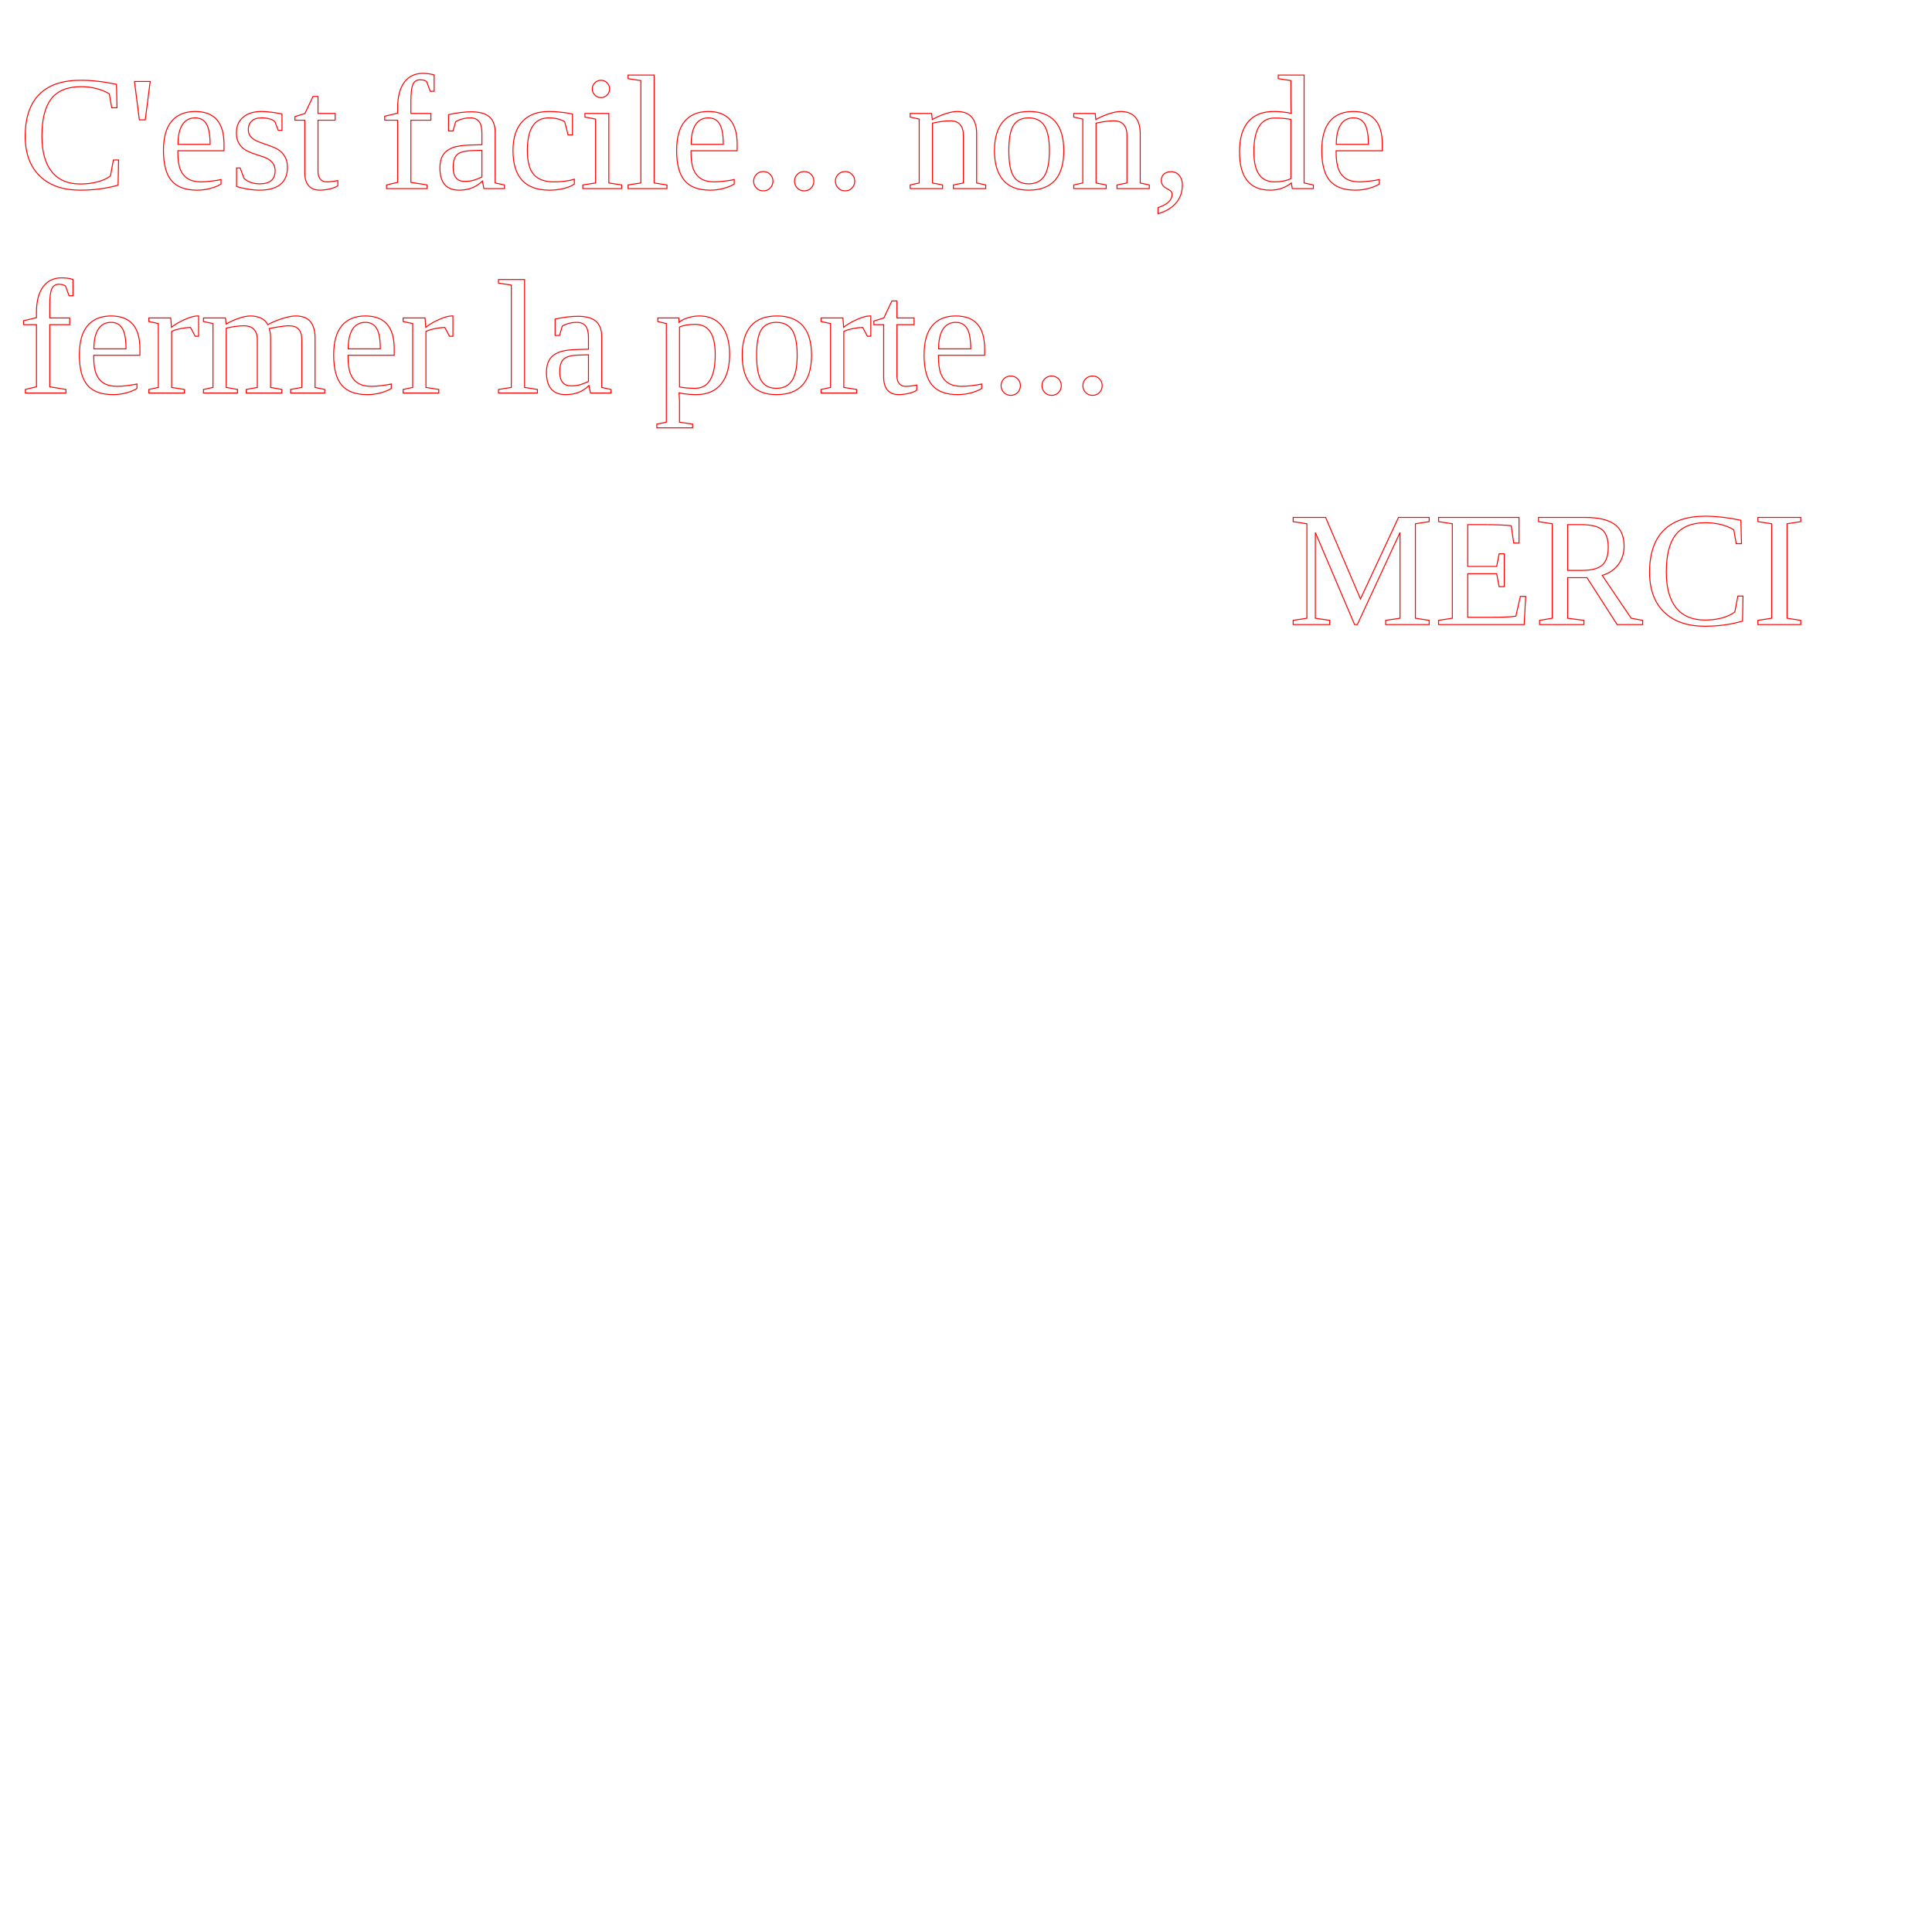
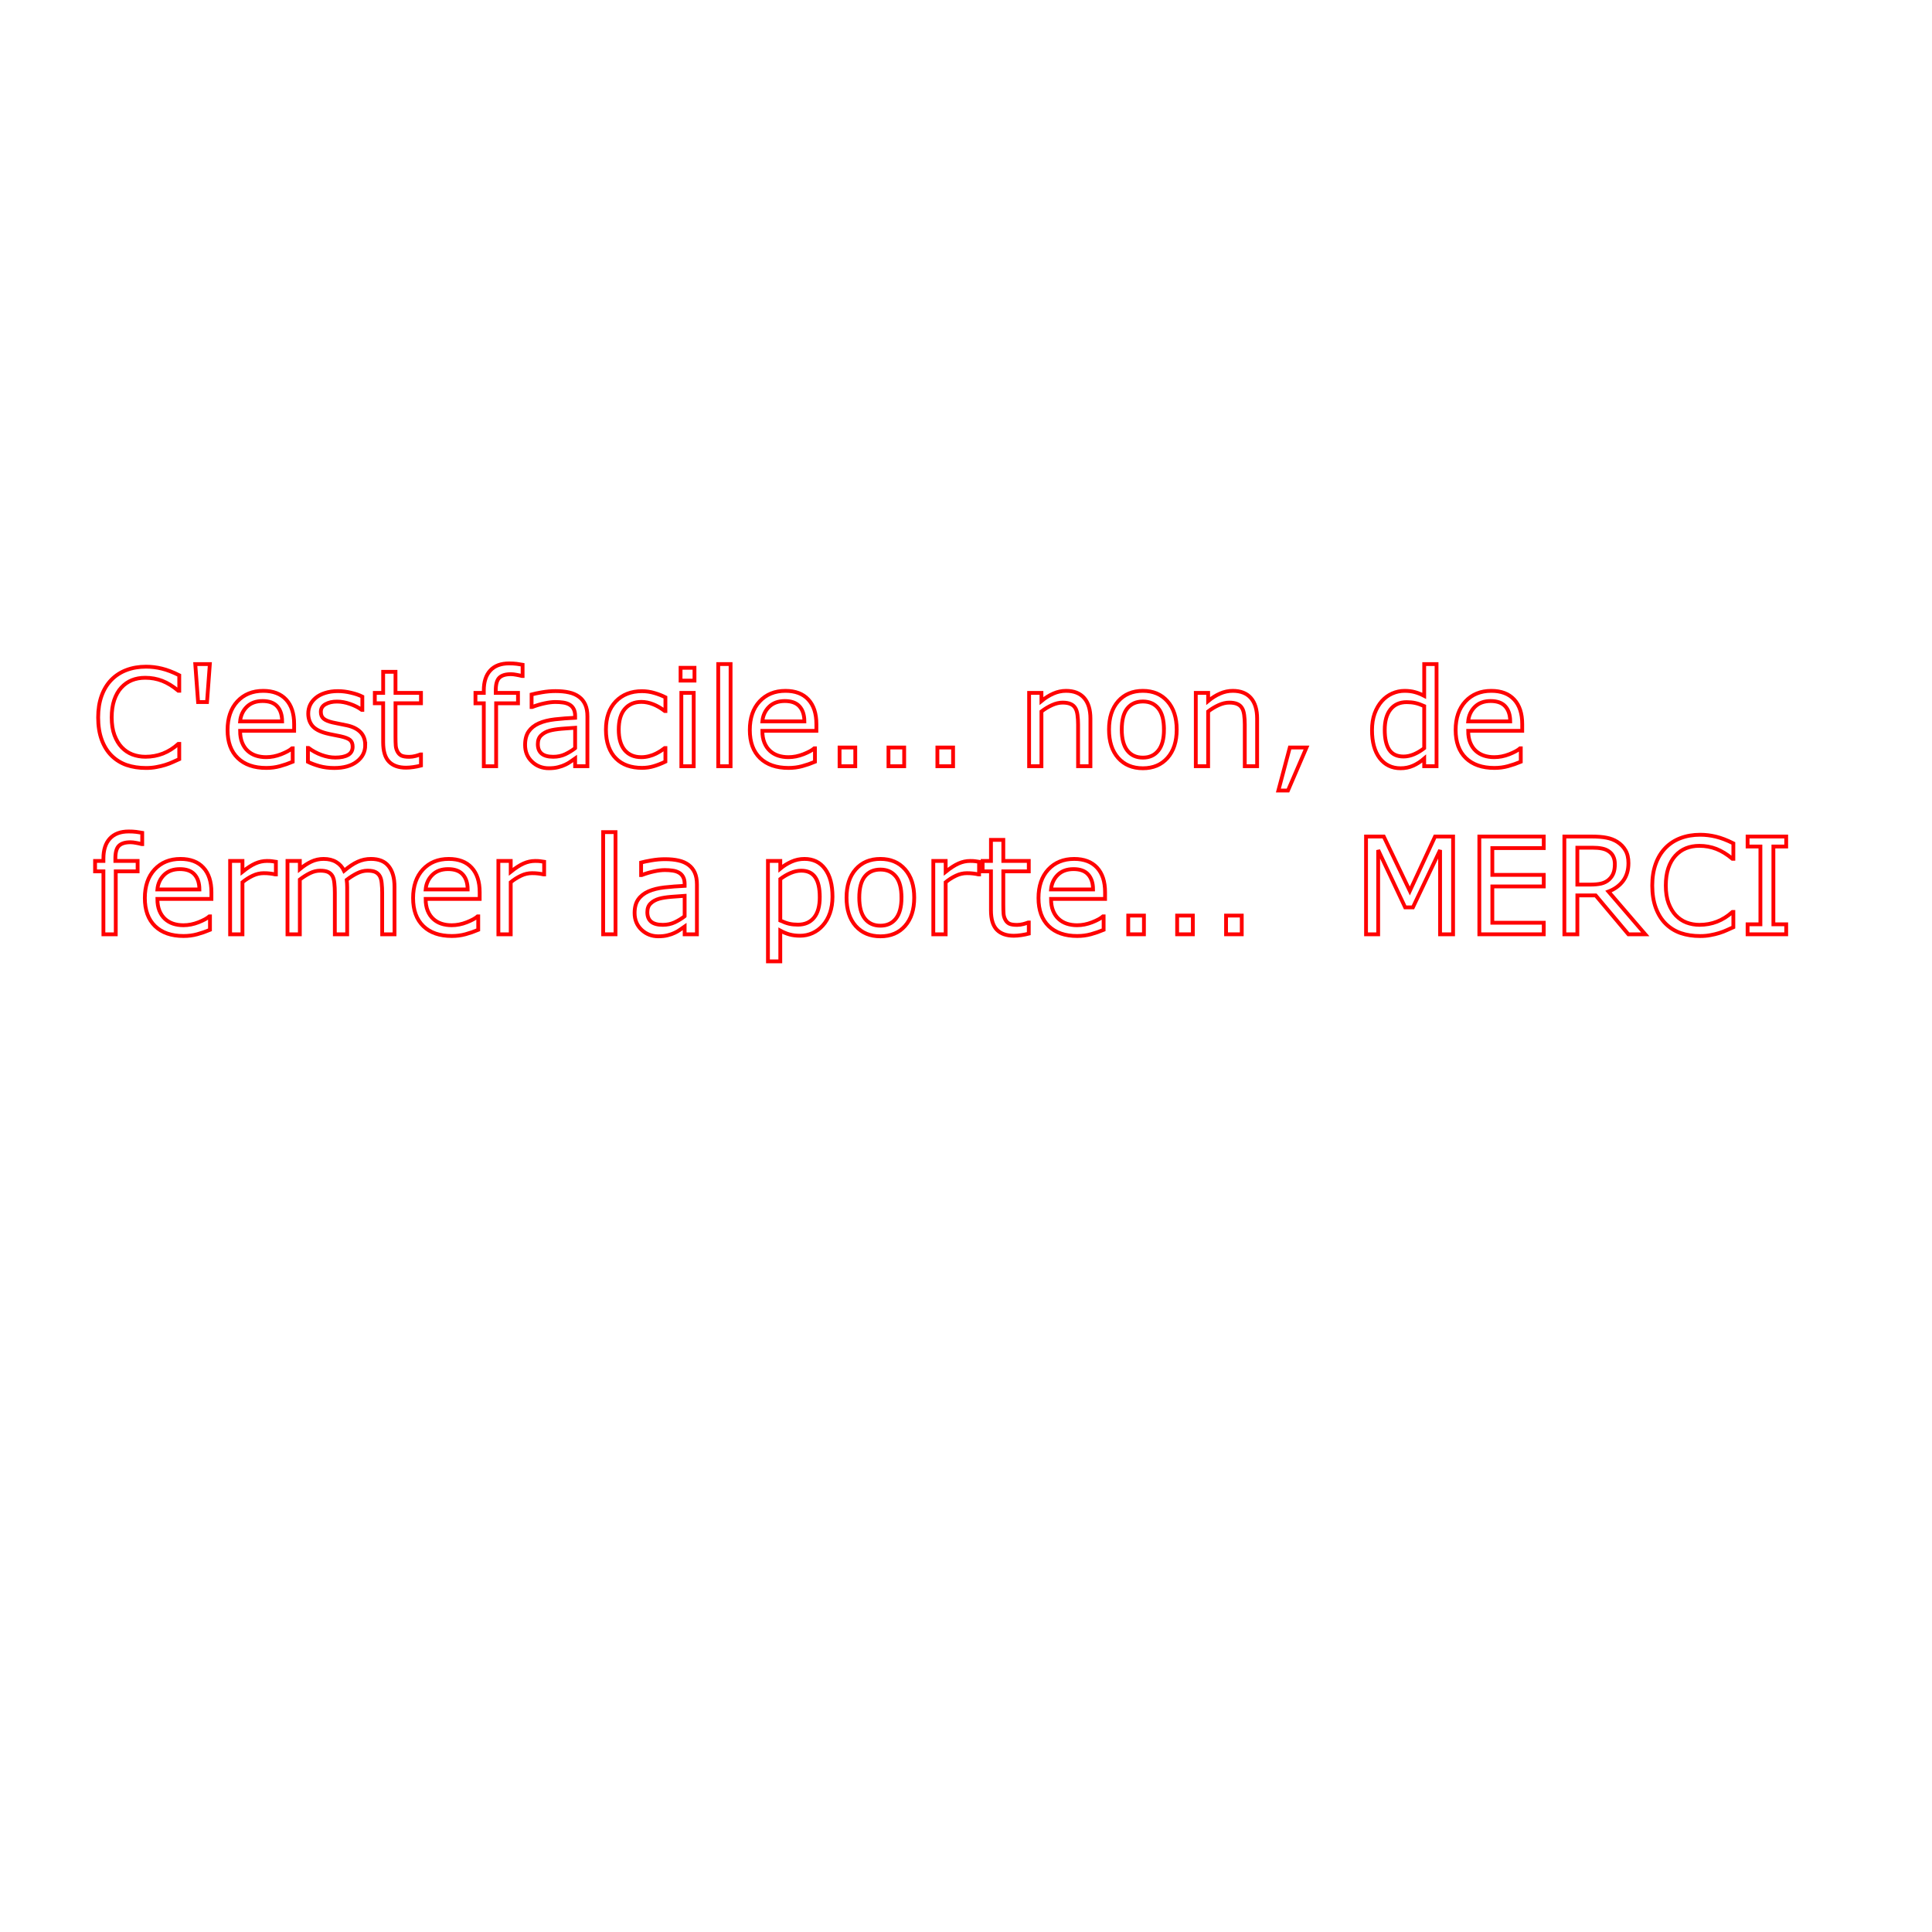
<svg xmlns="http://www.w3.org/2000/svg" width="200mm" height="200mm" viewBox="0 0 200 200" version="1.1" id="svg5">
-   <defs id="defs2">
-     <rect x="7.241" y="15.386" width="728.577" height="349.355" id="rect3768" />
-     <rect x="371.981" y="300.481" width="137.57" height="67.88" id="rect3762" />
-     <rect x="51.198" y="53.758" width="545.26" height="188.153" id="rect3694" />
-   </defs>
+   <defs id="defs736" />
  <g id="layer1">
-     <text xml:space="preserve" transform="scale(0.2645833)" id="text3692" style="font-size:64px;white-space:pre;shape-inside:url(#rect3694);fill:none;stroke:#ff0101;stroke-width:0.378" />
-     <text xml:space="preserve" style="font-size:16.933px;white-space:pre;inline-size:242.161;fill:none;stroke:#ff0101;stroke-width:0.1" x="20.319" y="45.38" id="text3700" />
-     <text xml:space="preserve" transform="scale(0.2645833)" id="text3760" style="fill:none;stroke:#ff0101;stroke-width:0.378;font-size:64px;white-space:pre;shape-inside:url(#rect3762)" />
-     <text xml:space="preserve" transform="scale(0.2645833)" id="text3766" style="font-size:64px;white-space:pre;shape-inside:url(#rect3768);fill:none;stroke:#ff0101;stroke-width:0.378">
-       <tspan x="7.24" y="73.776" id="tspan4155">C'est facile... non, de </tspan>
-       <tspan x="7.24" y="153.776" id="tspan4157">fermer la porte...</tspan>
-     </text>
-     <text xml:space="preserve" style="font-size:16.933px;fill:none;stroke:#ff0101;stroke-width:0.1" x="133.382" y="64.656" id="text3774">
-       <tspan id="tspan3772" style="stroke-width:0.1" x="133.382" y="64.656">MERCI</tspan>
-     </text>
+     <text xml:space="preserve" transform="scale(0.2645833)" id="text3692" style="font-size:64px;white-space:pre;shape-inside:url(#rect3694);display:inline;fill:none;stroke:#ff0101;stroke-width:0.378" />
+     <text xml:space="preserve" style="font-size:16.933px;white-space:pre;inline-size:242.161;display:inline;fill:none;stroke:#ff0101;stroke-width:0.1" x="20.319" y="45.38" id="text3700" />
+     <text xml:space="preserve" transform="scale(0.2645833)" id="text3760" style="font-size:64px;white-space:pre;shape-inside:url(#rect3762);display:inline;fill:none;stroke:#ff0101;stroke-width:0.378" />
+     <text xml:space="preserve" transform="scale(0.2645833)" id="text3175" style="fill:none;stroke:#ff0101;stroke-width:0.378;font-size:13.333px;white-space:pre;shape-inside:url(#rect3177)" />
+     <text xml:space="preserve" transform="scale(0.2645833)" id="text3181" style="fill:none;stroke:#ff0101;stroke-width:0.378;font-size:13.333px;white-space:pre;shape-inside:url(#rect3183)" />
+     <g aria-label="C'est facile... non, de fermer la porte...  MERCI" transform="matrix(1.043902,0,0,1.043902,-122.8909,3.319787)" id="text3187" style="font-size:13.333px;white-space:pre;shape-inside:url(#rect3189);fill:none;stroke:#ff0101;stroke-width:0.378">
+       <path d="m 135.498,72.1 q -0.358,0.156 -0.651,0.293 -0.286,0.137 -0.755,0.286 -0.397,0.124 -0.866,0.208 -0.462,0.091 -1.022,0.091 -1.055,0 -1.921,-0.293 -0.859,-0.299 -1.497,-0.931 -0.625,-0.618 -0.977,-1.569 -0.352,-0.957 -0.352,-2.22 0,-1.198 0.339,-2.142 0.339,-0.944 0.977,-1.595 0.618,-0.632 1.491,-0.964 0.879,-0.332 1.947,-0.332 0.781,0 1.556,0.189 0.781,0.189 1.732,0.664 v 1.53 h -0.098 q -0.801,-0.671 -1.589,-0.977 -0.788,-0.306 -1.686,-0.306 -0.736,0 -1.328,0.241 -0.586,0.234 -1.048,0.736 -0.449,0.488 -0.703,1.237 -0.247,0.742 -0.247,1.719 0,1.022 0.273,1.758 0.28,0.736 0.716,1.198 0.456,0.482 1.061,0.716 0.612,0.228 1.289,0.228 0.931,0 1.745,-0.319 0.814,-0.319 1.523,-0.957 h 0.091 z" id="path3243" />
+       <path d="m 138.532,62.673 -0.28,3.77 h -0.885 l -0.28,-3.77 z" id="path3245" />
+       <path d="m 146.891,69.294 h -5.358 q 0,0.671 0.202,1.172 0.202,0.495 0.553,0.814 0.339,0.312 0.801,0.469 0.469,0.156 1.029,0.156 0.742,0 1.491,-0.293 0.755,-0.299 1.074,-0.586 h 0.065 v 1.335 q -0.618,0.26 -1.263,0.436 -0.645,0.176 -1.354,0.176 -1.81,0 -2.826,-0.977 -1.016,-0.983 -1.016,-2.786 0,-1.784 0.97,-2.832 0.977,-1.048 2.565,-1.048 1.471,0 2.266,0.859 0.801,0.859 0.801,2.441 z m -1.191,-0.937 q -0.007,-0.964 -0.488,-1.491 -0.475,-0.527 -1.452,-0.527 -0.983,0 -1.569,0.579 -0.579,0.579 -0.658,1.439 z" id="path3247" />
+       <path d="m 153.942,70.707 q 0,0.996 -0.827,1.634 -0.82,0.638 -2.246,0.638 -0.807,0 -1.484,-0.189 -0.671,-0.195 -1.126,-0.423 v -1.374 h 0.065 q 0.579,0.436 1.289,0.697 0.71,0.254 1.361,0.254 0.807,0 1.263,-0.26 0.456,-0.26 0.456,-0.82 0,-0.43 -0.247,-0.651 -0.247,-0.221 -0.951,-0.378 -0.26,-0.059 -0.684,-0.137 -0.417,-0.078 -0.762,-0.169 -0.957,-0.254 -1.361,-0.742 -0.397,-0.495 -0.397,-1.211 0,-0.449 0.182,-0.846 0.189,-0.397 0.566,-0.71 0.365,-0.306 0.924,-0.482 0.566,-0.182 1.263,-0.182 0.651,0 1.315,0.163 0.671,0.156 1.113,0.384 v 1.309 h -0.065 q -0.469,-0.345 -1.139,-0.579 -0.671,-0.241 -1.315,-0.241 -0.671,0 -1.133,0.26 -0.462,0.254 -0.462,0.762 0,0.449 0.28,0.677 0.273,0.228 0.885,0.371 0.339,0.078 0.755,0.156 0.423,0.078 0.703,0.143 0.853,0.195 1.315,0.671 0.462,0.482 0.462,1.276 z" id="path3249" />
+       <path d="m 159.469,72.738 q -0.345,0.091 -0.755,0.15 -0.404,0.059 -0.723,0.059 -1.113,0 -1.693,-0.599 -0.579,-0.599 -0.579,-1.921 v -3.867 h -0.827 v -1.029 h 0.827 V 63.441 h 1.224 v 2.09 h 2.526 v 1.029 h -2.526 v 3.314 q 0,0.573 0.026,0.898 0.026,0.319 0.182,0.599 0.143,0.26 0.391,0.384 0.254,0.117 0.768,0.117 0.299,0 0.625,-0.085 0.326,-0.091 0.469,-0.15 h 0.065 z" id="path3251" />
+       <path d="m 169.547,63.858 h -0.065 q -0.202,-0.059 -0.527,-0.117 -0.326,-0.065 -0.573,-0.065 -0.788,0 -1.146,0.352 -0.352,0.345 -0.352,1.257 v 0.247 h 2.207 v 1.029 h -2.168 v 6.243 h -1.224 v -6.243 h -0.827 v -1.029 h 0.827 v -0.241 q 0,-1.296 0.645,-1.986 0.645,-0.697 1.862,-0.697 0.41,0 0.736,0.039 0.332,0.039 0.605,0.091 z" id="path3253" />
+       <path d="m 175.973,72.803 h -1.217 v -0.775 q -0.163,0.111 -0.443,0.312 -0.273,0.195 -0.534,0.312 -0.306,0.15 -0.703,0.247 -0.397,0.104 -0.931,0.104 -0.983,0 -1.667,-0.651 -0.684,-0.651 -0.684,-1.66 0,-0.827 0.352,-1.335 0.358,-0.514 1.016,-0.807 0.664,-0.293 1.595,-0.397 0.931,-0.104 1.999,-0.156 v -0.189 q 0,-0.417 -0.15,-0.69 -0.143,-0.273 -0.417,-0.43 -0.26,-0.15 -0.625,-0.202 -0.365,-0.052 -0.762,-0.052 -0.482,0 -1.074,0.13 -0.592,0.124 -1.224,0.365 h -0.065 v -1.243 q 0.358,-0.098 1.035,-0.215 0.677,-0.117 1.335,-0.117 0.768,0 1.335,0.13 0.573,0.124 0.99,0.43 0.41,0.299 0.625,0.775 0.215,0.475 0.215,1.178 z m -1.217,-1.79 v -2.025 q -0.56,0.033 -1.322,0.098 -0.755,0.065 -1.198,0.189 -0.527,0.15 -0.853,0.469 -0.326,0.312 -0.326,0.866 0,0.625 0.378,0.944 0.378,0.312 1.152,0.312 0.645,0 1.178,-0.247 0.534,-0.254 0.99,-0.605 z" id="path3255" />
+       <path d="m 183.708,72.347 q -0.612,0.293 -1.165,0.456 -0.547,0.163 -1.165,0.163 -0.788,0 -1.445,-0.228 -0.658,-0.234 -1.126,-0.703 -0.475,-0.469 -0.736,-1.185 -0.26,-0.716 -0.26,-1.673 0,-1.784 0.977,-2.799 0.983,-1.016 2.591,-1.016 0.625,0 1.224,0.176 0.605,0.176 1.107,0.43 v 1.361 h -0.065 q -0.56,-0.436 -1.159,-0.671 -0.592,-0.234 -1.159,-0.234 -1.042,0 -1.647,0.703 -0.599,0.697 -0.599,2.051 0,1.315 0.586,2.025 0.592,0.703 1.66,0.703 0.371,0 0.755,-0.098 0.384,-0.098 0.69,-0.254 0.267,-0.137 0.501,-0.286 0.234,-0.156 0.371,-0.267 h 0.065 z" id="path3257" />
+       <path d="m 186.592,64.313 h -1.38 v -1.27 h 1.38 z m -0.078,8.49 h -1.224 v -7.272 h 1.224 z" id="path3259" />
+       <path d="m 190.172,72.803 h -1.224 V 62.673 h 1.224 z" id="path3261" />
+       <path d="m 198.681,69.294 h -5.358 q 0,0.671 0.202,1.172 0.202,0.495 0.553,0.814 0.339,0.312 0.801,0.469 0.469,0.156 1.029,0.156 0.742,0 1.491,-0.293 0.755,-0.299 1.074,-0.586 h 0.065 v 1.335 q -0.618,0.26 -1.263,0.436 -0.645,0.176 -1.354,0.176 -1.81,0 -2.826,-0.977 -1.016,-0.983 -1.016,-2.786 0,-1.784 0.97,-2.832 0.977,-1.048 2.565,-1.048 1.471,0 2.266,0.859 0.801,0.859 0.801,2.441 z m -1.191,-0.937 q -0.007,-0.964 -0.488,-1.491 -0.475,-0.527 -1.452,-0.527 -0.983,0 -1.569,0.579 -0.579,0.579 -0.658,1.439 z" id="path3263" />
+       <path d="m 202.536,72.803 h -1.556 v -1.855 h 1.556 z" id="path3265" />
+       <path d="m 207.386,72.803 h -1.556 v -1.855 h 1.556 z" id="path3267" />
+       <path d="m 212.236,72.803 h -1.556 v -1.855 h 1.556 z" id="path3269" />
+       <path d="m 225.856,72.803 h -1.224 v -4.141 q 0,-0.501 -0.059,-0.937 -0.059,-0.443 -0.215,-0.69 -0.163,-0.273 -0.469,-0.404 -0.306,-0.137 -0.794,-0.137 -0.501,0 -1.048,0.247 -0.547,0.247 -1.048,0.632 v 5.43 h -1.224 v -7.272 h 1.224 v 0.807 q 0.573,-0.475 1.185,-0.742 0.612,-0.267 1.257,-0.267 1.178,0 1.797,0.71 0.618,0.71 0.618,2.044 z" id="path3271" />
+       <path d="m 234.411,69.17 q 0,1.777 -0.911,2.806 -0.911,1.029 -2.441,1.029 -1.543,0 -2.454,-1.029 -0.905,-1.029 -0.905,-2.806 0,-1.777 0.905,-2.806 0.911,-1.035 2.454,-1.035 1.53,0 2.441,1.035 0.911,1.029 0.911,2.806 z m -1.263,0 q 0,-1.413 -0.553,-2.096 -0.553,-0.69 -1.536,-0.69 -0.996,0 -1.549,0.69 -0.547,0.684 -0.547,2.096 0,1.367 0.553,2.077 0.553,0.703 1.543,0.703 0.977,0 1.53,-0.697 0.56,-0.703 0.56,-2.083 z" id="path3273" />
+       <path d="m 242.386,72.803 h -1.224 v -4.141 q 0,-0.501 -0.059,-0.937 -0.059,-0.443 -0.215,-0.69 -0.163,-0.273 -0.469,-0.404 -0.306,-0.137 -0.794,-0.137 -0.501,0 -1.048,0.247 -0.547,0.247 -1.048,0.632 v 5.43 h -1.224 v -7.272 h 1.224 v 0.807 q 0.573,-0.475 1.185,-0.742 0.612,-0.267 1.257,-0.267 1.178,0 1.797,0.71 0.618,0.71 0.618,2.044 z" id="path3275" />
+       <path d="m 247.282,70.948 -1.836,4.264 h -0.951 l 1.133,-4.264 z" id="path3277" />
+       <path d="m 260.179,72.803 h -1.224 v -0.762 q -0.527,0.456 -1.1,0.71 -0.573,0.254 -1.243,0.254 -1.302,0 -2.07,-1.003 -0.762,-1.003 -0.762,-2.78 0,-0.924 0.26,-1.647 0.267,-0.723 0.716,-1.23 0.443,-0.495 1.029,-0.755 0.592,-0.26 1.224,-0.26 0.573,0 1.016,0.124 0.443,0.117 0.931,0.371 v -3.151 h 1.224 z m -1.224,-1.79 v -4.173 q -0.495,-0.221 -0.885,-0.306 -0.391,-0.085 -0.853,-0.085 -1.029,0 -1.602,0.716 -0.573,0.716 -0.573,2.031 0,1.296 0.443,1.973 0.443,0.671 1.419,0.671 0.521,0 1.055,-0.228 0.534,-0.234 0.996,-0.599 z" id="path3279" />
+       <path d="m 268.675,69.294 h -5.358 q 0,0.671 0.202,1.172 0.202,0.495 0.553,0.814 0.339,0.312 0.801,0.469 0.469,0.156 1.029,0.156 0.742,0 1.491,-0.293 0.755,-0.299 1.074,-0.586 h 0.065 v 1.335 q -0.618,0.26 -1.263,0.436 -0.645,0.176 -1.354,0.176 -1.81,0 -2.826,-0.977 -1.016,-0.983 -1.016,-2.786 0,-1.784 0.97,-2.832 0.977,-1.048 2.565,-1.048 1.471,0 2.266,0.859 0.801,0.859 0.801,2.441 z m -1.191,-0.937 q -0.007,-0.964 -0.488,-1.491 -0.475,-0.527 -1.452,-0.527 -0.983,0 -1.569,0.579 -0.579,0.579 -0.658,1.439 z" id="path3281" />
+       <path d="m 131.826,80.524 h -0.065 q -0.202,-0.059 -0.527,-0.117 -0.326,-0.065 -0.573,-0.065 -0.788,0 -1.146,0.352 -0.352,0.345 -0.352,1.257 v 0.247 h 2.207 v 1.029 h -2.168 v 6.243 h -1.224 v -6.243 h -0.827 v -1.029 h 0.827 v -0.241 q 0,-1.296 0.645,-1.986 0.645,-0.697 1.862,-0.697 0.41,0 0.736,0.039 0.332,0.039 0.605,0.091 z" id="path3283" />
+       <path d="m 138.688,85.961 h -5.358 q 0,0.671 0.202,1.172 0.202,0.495 0.553,0.814 0.339,0.312 0.801,0.469 0.469,0.156 1.029,0.156 0.742,0 1.491,-0.293 0.755,-0.299 1.074,-0.586 h 0.065 v 1.335 q -0.618,0.26 -1.263,0.436 -0.645,0.176 -1.354,0.176 -1.81,0 -2.826,-0.977 -1.016,-0.983 -1.016,-2.786 0,-1.784 0.97,-2.832 0.977,-1.048 2.565,-1.048 1.471,0 2.266,0.859 0.801,0.859 0.801,2.441 z m -1.191,-0.937 q -0.007,-0.964 -0.488,-1.491 -0.475,-0.527 -1.452,-0.527 -0.983,0 -1.569,0.579 -0.579,0.579 -0.658,1.439 z" id="path3285" />
+       <path d="m 145.081,83.532 h -0.065 q -0.273,-0.065 -0.534,-0.091 -0.254,-0.033 -0.605,-0.033 -0.566,0 -1.094,0.254 -0.527,0.247 -1.016,0.645 v 5.163 h -1.224 v -7.272 h 1.224 v 1.074 q 0.729,-0.586 1.283,-0.827 0.56,-0.247 1.139,-0.247 0.319,0 0.462,0.02 0.143,0.013 0.43,0.059 z" id="path3287" />
+       <path d="m 156.846,89.47 h -1.224 v -4.141 q 0,-0.469 -0.046,-0.905 -0.039,-0.436 -0.176,-0.697 -0.15,-0.28 -0.43,-0.423 -0.28,-0.143 -0.807,-0.143 -0.514,0 -1.029,0.26 -0.514,0.254 -1.029,0.651 0.019,0.15 0.033,0.352 0.013,0.195 0.013,0.391 v 4.655 h -1.224 v -4.141 q 0,-0.482 -0.046,-0.911 -0.039,-0.436 -0.176,-0.697 -0.15,-0.28 -0.43,-0.417 -0.28,-0.143 -0.807,-0.143 -0.501,0 -1.009,0.247 -0.501,0.247 -1.003,0.632 v 5.43 h -1.224 v -7.272 h 1.224 v 0.807 q 0.573,-0.475 1.139,-0.742 0.573,-0.267 1.217,-0.267 0.742,0 1.256,0.312 0.521,0.312 0.775,0.866 0.742,-0.625 1.354,-0.898 0.612,-0.28 1.309,-0.28 1.198,0 1.764,0.729 0.573,0.723 0.573,2.025 z" id="path3289" />
+       <path d="m 165.29,85.961 h -5.358 q 0,0.671 0.202,1.172 0.202,0.495 0.553,0.814 0.339,0.312 0.801,0.469 0.469,0.156 1.029,0.156 0.742,0 1.491,-0.293 0.755,-0.299 1.074,-0.586 h 0.065 v 1.335 q -0.618,0.26 -1.263,0.436 -0.645,0.176 -1.354,0.176 -1.81,0 -2.826,-0.977 -1.016,-0.983 -1.016,-2.786 0,-1.784 0.97,-2.832 0.977,-1.048 2.565,-1.048 1.471,0 2.266,0.859 0.801,0.859 0.801,2.441 z m -1.191,-0.937 q -0.007,-0.964 -0.488,-1.491 -0.475,-0.527 -1.452,-0.527 -0.983,0 -1.569,0.579 -0.579,0.579 -0.658,1.439 z" id="path3291" />
+       <path d="m 171.683,83.532 h -0.065 q -0.273,-0.065 -0.534,-0.091 -0.254,-0.033 -0.605,-0.033 -0.566,0 -1.094,0.254 -0.527,0.247 -1.016,0.645 v 5.163 h -1.224 v -7.272 h 1.224 v 1.074 q 0.729,-0.586 1.283,-0.827 0.56,-0.247 1.139,-0.247 0.319,0 0.462,0.02 0.143,0.013 0.43,0.059 z" id="path3293" />
+       <path d="m 178.76,89.47 h -1.224 V 79.339 h 1.224 z" id="path3295" />
+       <path d="m 186.833,89.47 h -1.217 v -0.775 q -0.163,0.111 -0.443,0.312 -0.273,0.195 -0.534,0.312 -0.306,0.15 -0.703,0.247 -0.397,0.104 -0.931,0.104 -0.983,0 -1.667,-0.651 -0.684,-0.651 -0.684,-1.66 0,-0.827 0.352,-1.335 0.358,-0.514 1.016,-0.807 0.664,-0.293 1.595,-0.397 0.931,-0.104 1.999,-0.156 v -0.189 q 0,-0.417 -0.15,-0.69 -0.143,-0.273 -0.417,-0.43 -0.26,-0.15 -0.625,-0.202 -0.365,-0.052 -0.762,-0.052 -0.482,0 -1.074,0.13 -0.592,0.124 -1.224,0.365 h -0.065 v -1.243 q 0.358,-0.098 1.035,-0.215 0.677,-0.117 1.335,-0.117 0.768,0 1.335,0.13 0.573,0.124 0.99,0.43 0.41,0.299 0.625,0.775 0.215,0.475 0.215,1.178 z m -1.217,-1.79 v -2.025 q -0.56,0.033 -1.322,0.098 -0.755,0.065 -1.198,0.189 -0.527,0.15 -0.853,0.469 -0.326,0.312 -0.326,0.866 0,0.625 0.378,0.944 0.378,0.312 1.152,0.312 0.645,0 1.178,-0.247 0.534,-0.254 0.99,-0.605 z" id="path3297" />
+       <path d="m 200.277,85.746 q 0,0.885 -0.254,1.621 -0.254,0.729 -0.716,1.237 -0.43,0.482 -1.016,0.749 -0.579,0.26 -1.23,0.26 -0.566,0 -1.029,-0.124 -0.456,-0.124 -0.931,-0.384 v 3.047 h -1.224 v -9.954 h 1.224 v 0.762 q 0.488,-0.41 1.094,-0.684 0.612,-0.28 1.302,-0.28 1.315,0 2.044,0.996 0.736,0.99 0.736,2.754 z m -1.263,0.033 q 0,-1.315 -0.449,-1.966 -0.449,-0.651 -1.38,-0.651 -0.527,0 -1.061,0.228 -0.534,0.228 -1.022,0.599 v 4.121 q 0.521,0.234 0.892,0.319 0.378,0.085 0.853,0.085 1.022,0 1.595,-0.69 0.573,-0.69 0.573,-2.044 z" id="path3299" />
+       <path d="m 208.382,85.837 q 0,1.777 -0.911,2.806 -0.911,1.029 -2.441,1.029 -1.543,0 -2.454,-1.029 -0.905,-1.029 -0.905,-2.806 0,-1.777 0.905,-2.806 0.911,-1.035 2.454,-1.035 1.53,0 2.441,1.035 0.911,1.029 0.911,2.806 z m -1.263,0 q 0,-1.413 -0.553,-2.096 -0.553,-0.69 -1.536,-0.69 -0.996,0 -1.549,0.69 -0.547,0.684 -0.547,2.096 0,1.367 0.553,2.077 0.553,0.703 1.543,0.703 0.977,0 1.53,-0.697 0.56,-0.703 0.56,-2.083 z" id="path3301" />
+       <path d="m 214.814,83.532 h -0.065 q -0.273,-0.065 -0.534,-0.091 -0.254,-0.033 -0.605,-0.033 -0.566,0 -1.094,0.254 -0.527,0.247 -1.016,0.645 v 5.163 h -1.224 v -7.272 h 1.224 v 1.074 q 0.729,-0.586 1.283,-0.827 0.56,-0.247 1.139,-0.247 0.319,0 0.462,0.02 0.143,0.013 0.43,0.059 z" id="path3303" />
+       <path d="m 219.743,89.405 q -0.345,0.091 -0.755,0.15 -0.404,0.059 -0.723,0.059 -1.113,0 -1.693,-0.599 -0.579,-0.599 -0.579,-1.921 v -3.867 h -0.827 v -1.029 h 0.827 v -2.09 h 1.224 v 2.09 h 2.526 v 1.029 h -2.526 v 3.314 q 0,0.573 0.026,0.898 0.026,0.319 0.182,0.599 0.143,0.26 0.391,0.384 0.254,0.117 0.768,0.117 0.299,0 0.625,-0.085 0.326,-0.091 0.469,-0.15 h 0.065 z" id="path3305" />
+       <path d="m 227.308,85.961 h -5.358 q 0,0.671 0.202,1.172 0.202,0.495 0.553,0.814 0.339,0.312 0.801,0.469 0.469,0.156 1.029,0.156 0.742,0 1.491,-0.293 0.755,-0.299 1.074,-0.586 h 0.065 v 1.335 q -0.618,0.26 -1.263,0.436 -0.645,0.176 -1.354,0.176 -1.81,0 -2.826,-0.977 -1.016,-0.983 -1.016,-2.786 0,-1.784 0.97,-2.832 0.977,-1.048 2.565,-1.048 1.471,0 2.266,0.859 0.801,0.859 0.801,2.441 z m -1.191,-0.937 q -0.007,-0.964 -0.488,-1.491 -0.475,-0.527 -1.452,-0.527 -0.983,0 -1.569,0.579 -0.579,0.579 -0.658,1.439 z" id="path3307" />
+       <path d="m 231.162,89.47 h -1.556 v -1.855 h 1.556 z" id="path3309" />
+       <path d="m 236.012,89.47 h -1.556 v -1.855 h 1.556 z" id="path3311" />
+       <path d="m 240.862,89.47 h -1.556 v -1.855 h 1.556 z" id="path3313" />
+       <path d="m 261.819,89.47 h -1.289 v -8.353 l -2.695,5.684 h -0.768 l -2.676,-5.684 v 8.353 h -1.204 v -9.694 h 1.758 l 2.585,5.397 2.5,-5.397 h 1.79 z" id="path3315" />
+       <path d="m 270.81,89.47 h -6.387 v -9.694 h 6.387 v 1.146 h -5.098 v 2.656 h 5.098 v 1.146 h -5.098 v 3.6 h 5.098 z" id="path3317" />
+       <path d="m 280.875,89.47 h -1.673 l -3.242,-3.854 h -1.816 v 3.854 h -1.289 v -9.694 h 2.715 q 0.879,0 1.465,0.117 0.586,0.111 1.055,0.404 0.527,0.332 0.82,0.84 0.299,0.501 0.299,1.276 0,1.048 -0.527,1.758 -0.527,0.703 -1.452,1.061 z m -3.014,-6.966 q 0,-0.417 -0.15,-0.736 -0.143,-0.326 -0.482,-0.547 -0.28,-0.189 -0.664,-0.26 -0.384,-0.078 -0.905,-0.078 h -1.517 v 3.659 h 1.302 q 0.612,0 1.068,-0.104 0.456,-0.111 0.775,-0.404 0.293,-0.273 0.43,-0.625 0.143,-0.358 0.143,-0.905 z" id="path3319" />
+       <path d="m 289.612,88.767 q -0.358,0.156 -0.651,0.293 -0.286,0.137 -0.755,0.286 -0.397,0.124 -0.866,0.208 -0.462,0.091 -1.022,0.091 -1.055,0 -1.921,-0.293 -0.859,-0.299 -1.497,-0.931 -0.625,-0.618 -0.977,-1.569 -0.352,-0.957 -0.352,-2.22 0,-1.198 0.339,-2.142 0.339,-0.944 0.977,-1.595 0.618,-0.632 1.491,-0.964 0.879,-0.332 1.947,-0.332 0.781,0 1.556,0.189 0.781,0.189 1.732,0.664 v 1.53 h -0.098 q -0.801,-0.671 -1.589,-0.977 -0.788,-0.306 -1.686,-0.306 -0.736,0 -1.328,0.241 -0.586,0.234 -1.048,0.736 -0.449,0.488 -0.703,1.237 -0.247,0.742 -0.247,1.719 0,1.022 0.273,1.758 0.28,0.736 0.716,1.198 0.456,0.482 1.061,0.716 0.612,0.228 1.289,0.228 0.931,0 1.745,-0.319 0.814,-0.319 1.523,-0.957 h 0.091 z" id="path3321" />
+       <path d="m 294.853,89.47 h -3.828 v -0.99 h 1.27 v -7.715 h -1.27 v -0.99 h 3.828 v 0.99 h -1.27 v 7.715 h 1.27 z" id="path3323" />
+     </g>
  </g>
</svg>
